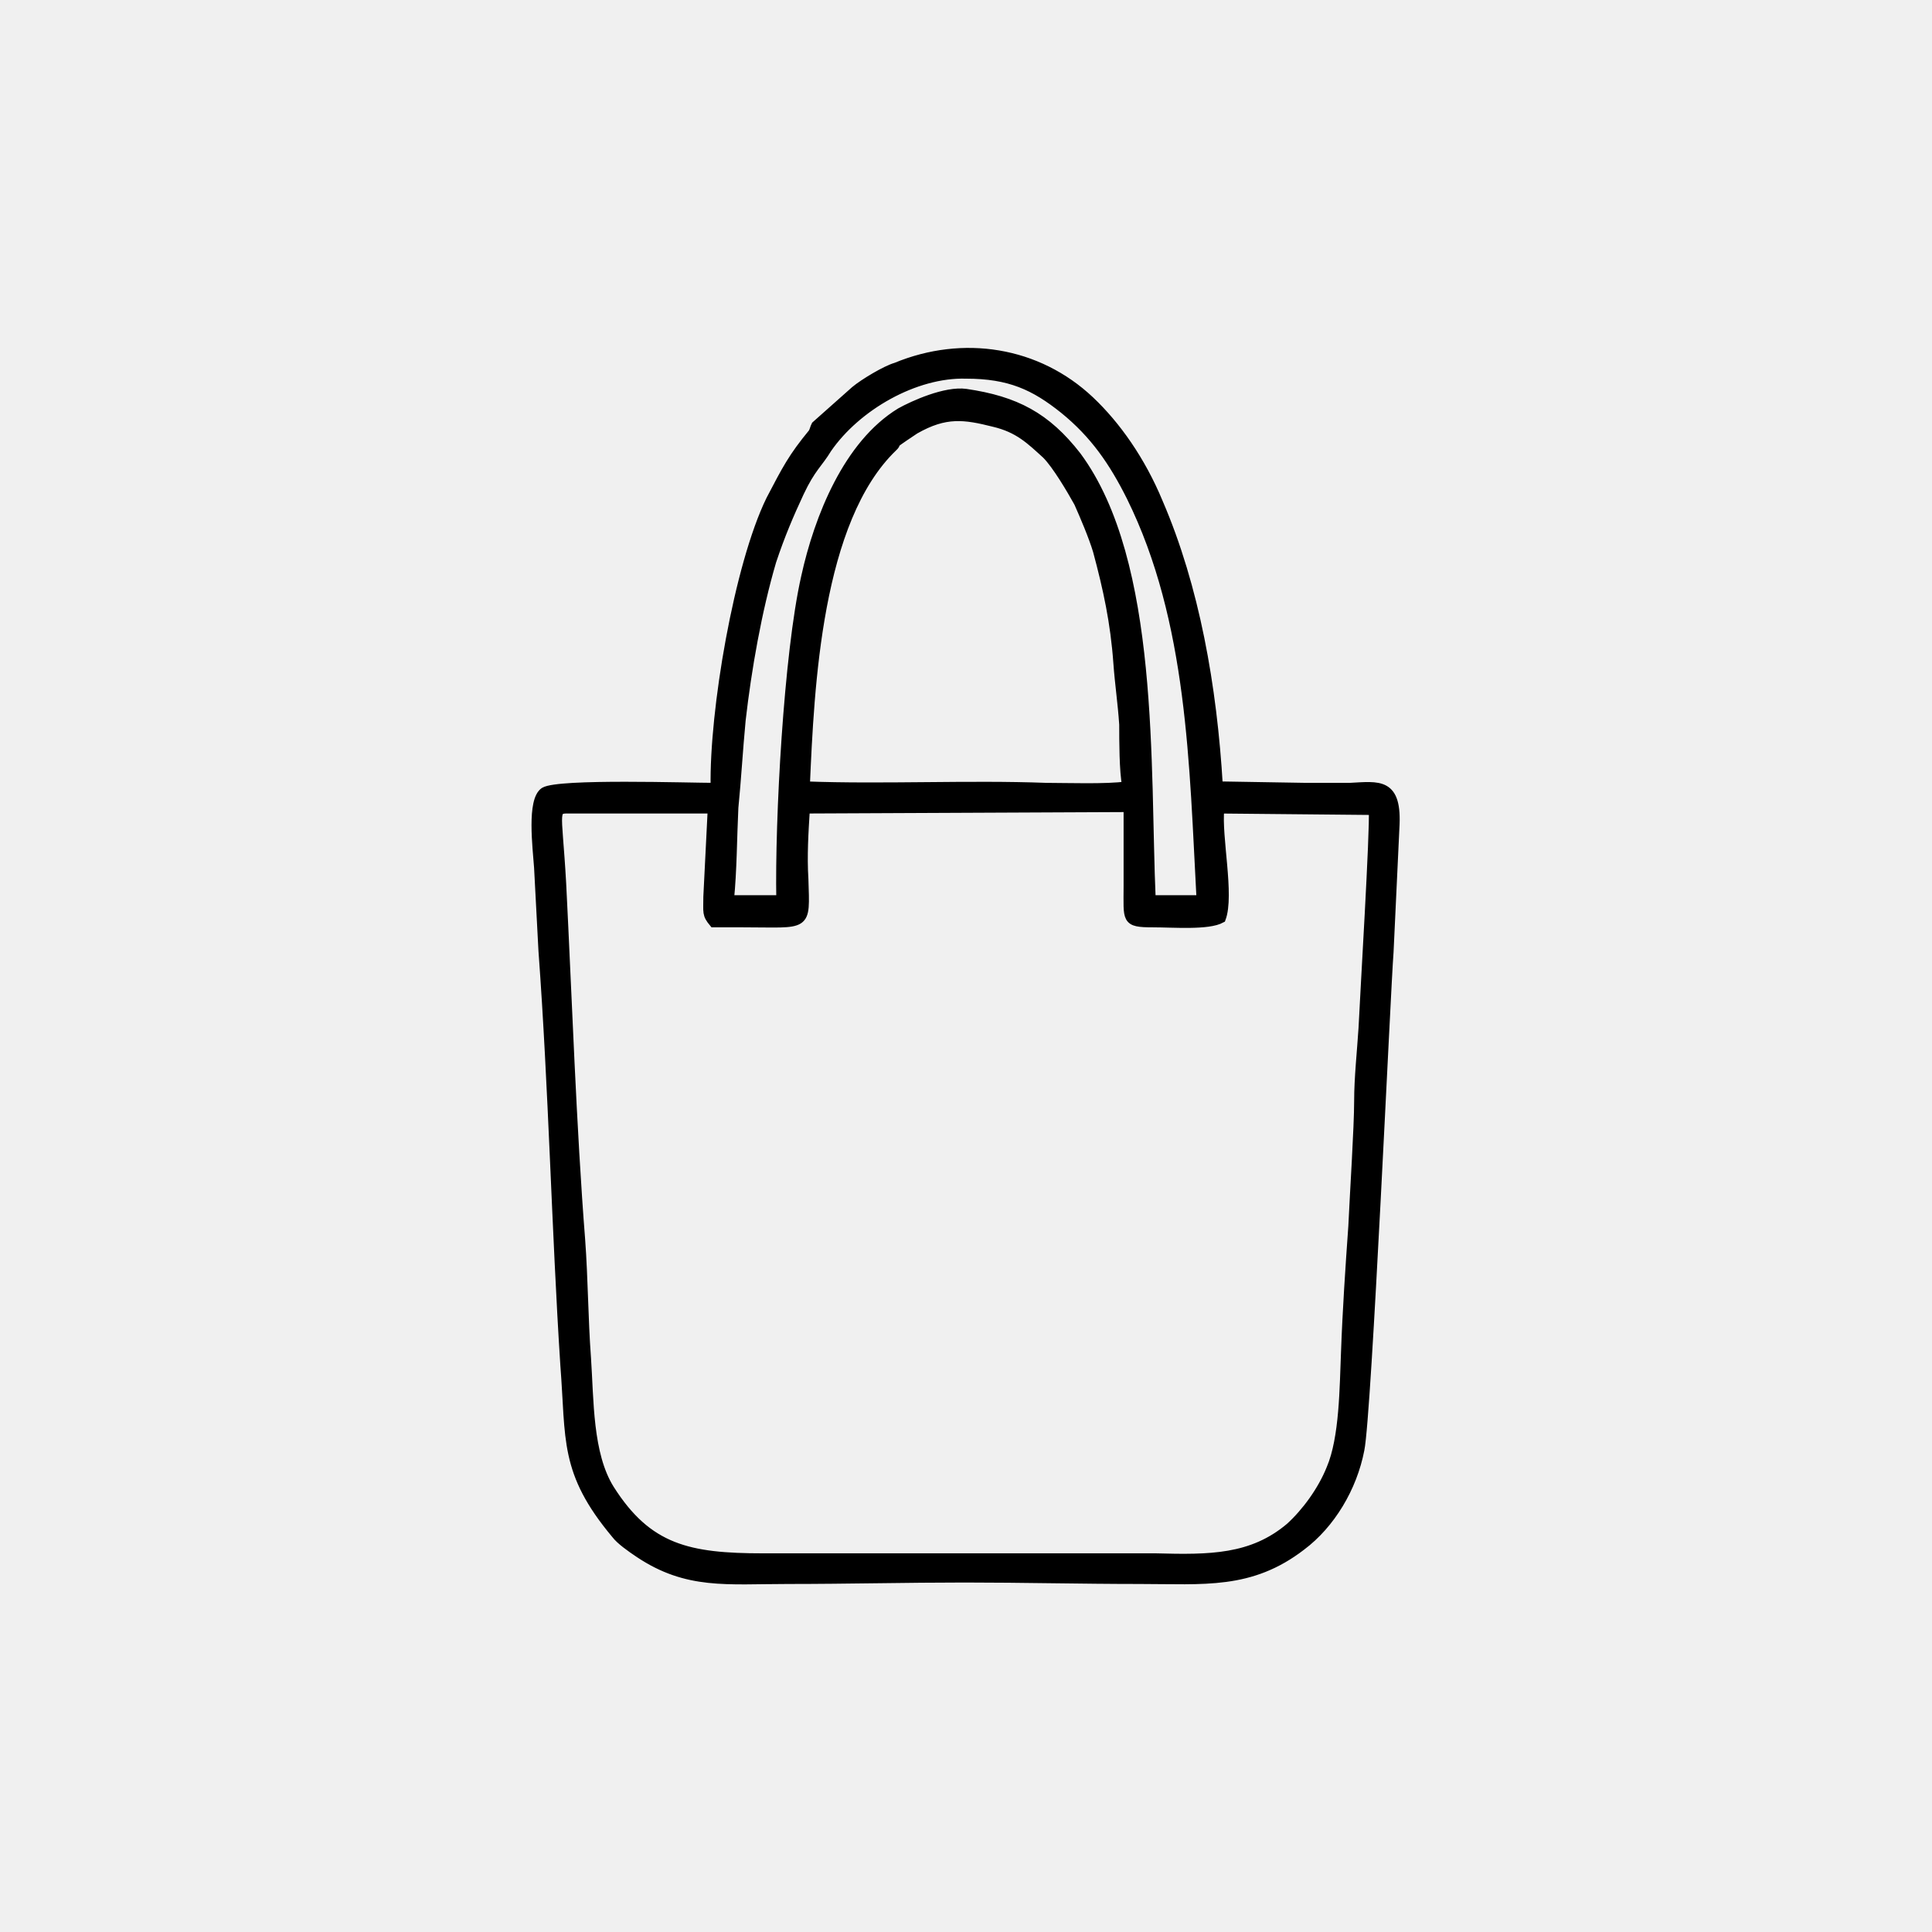
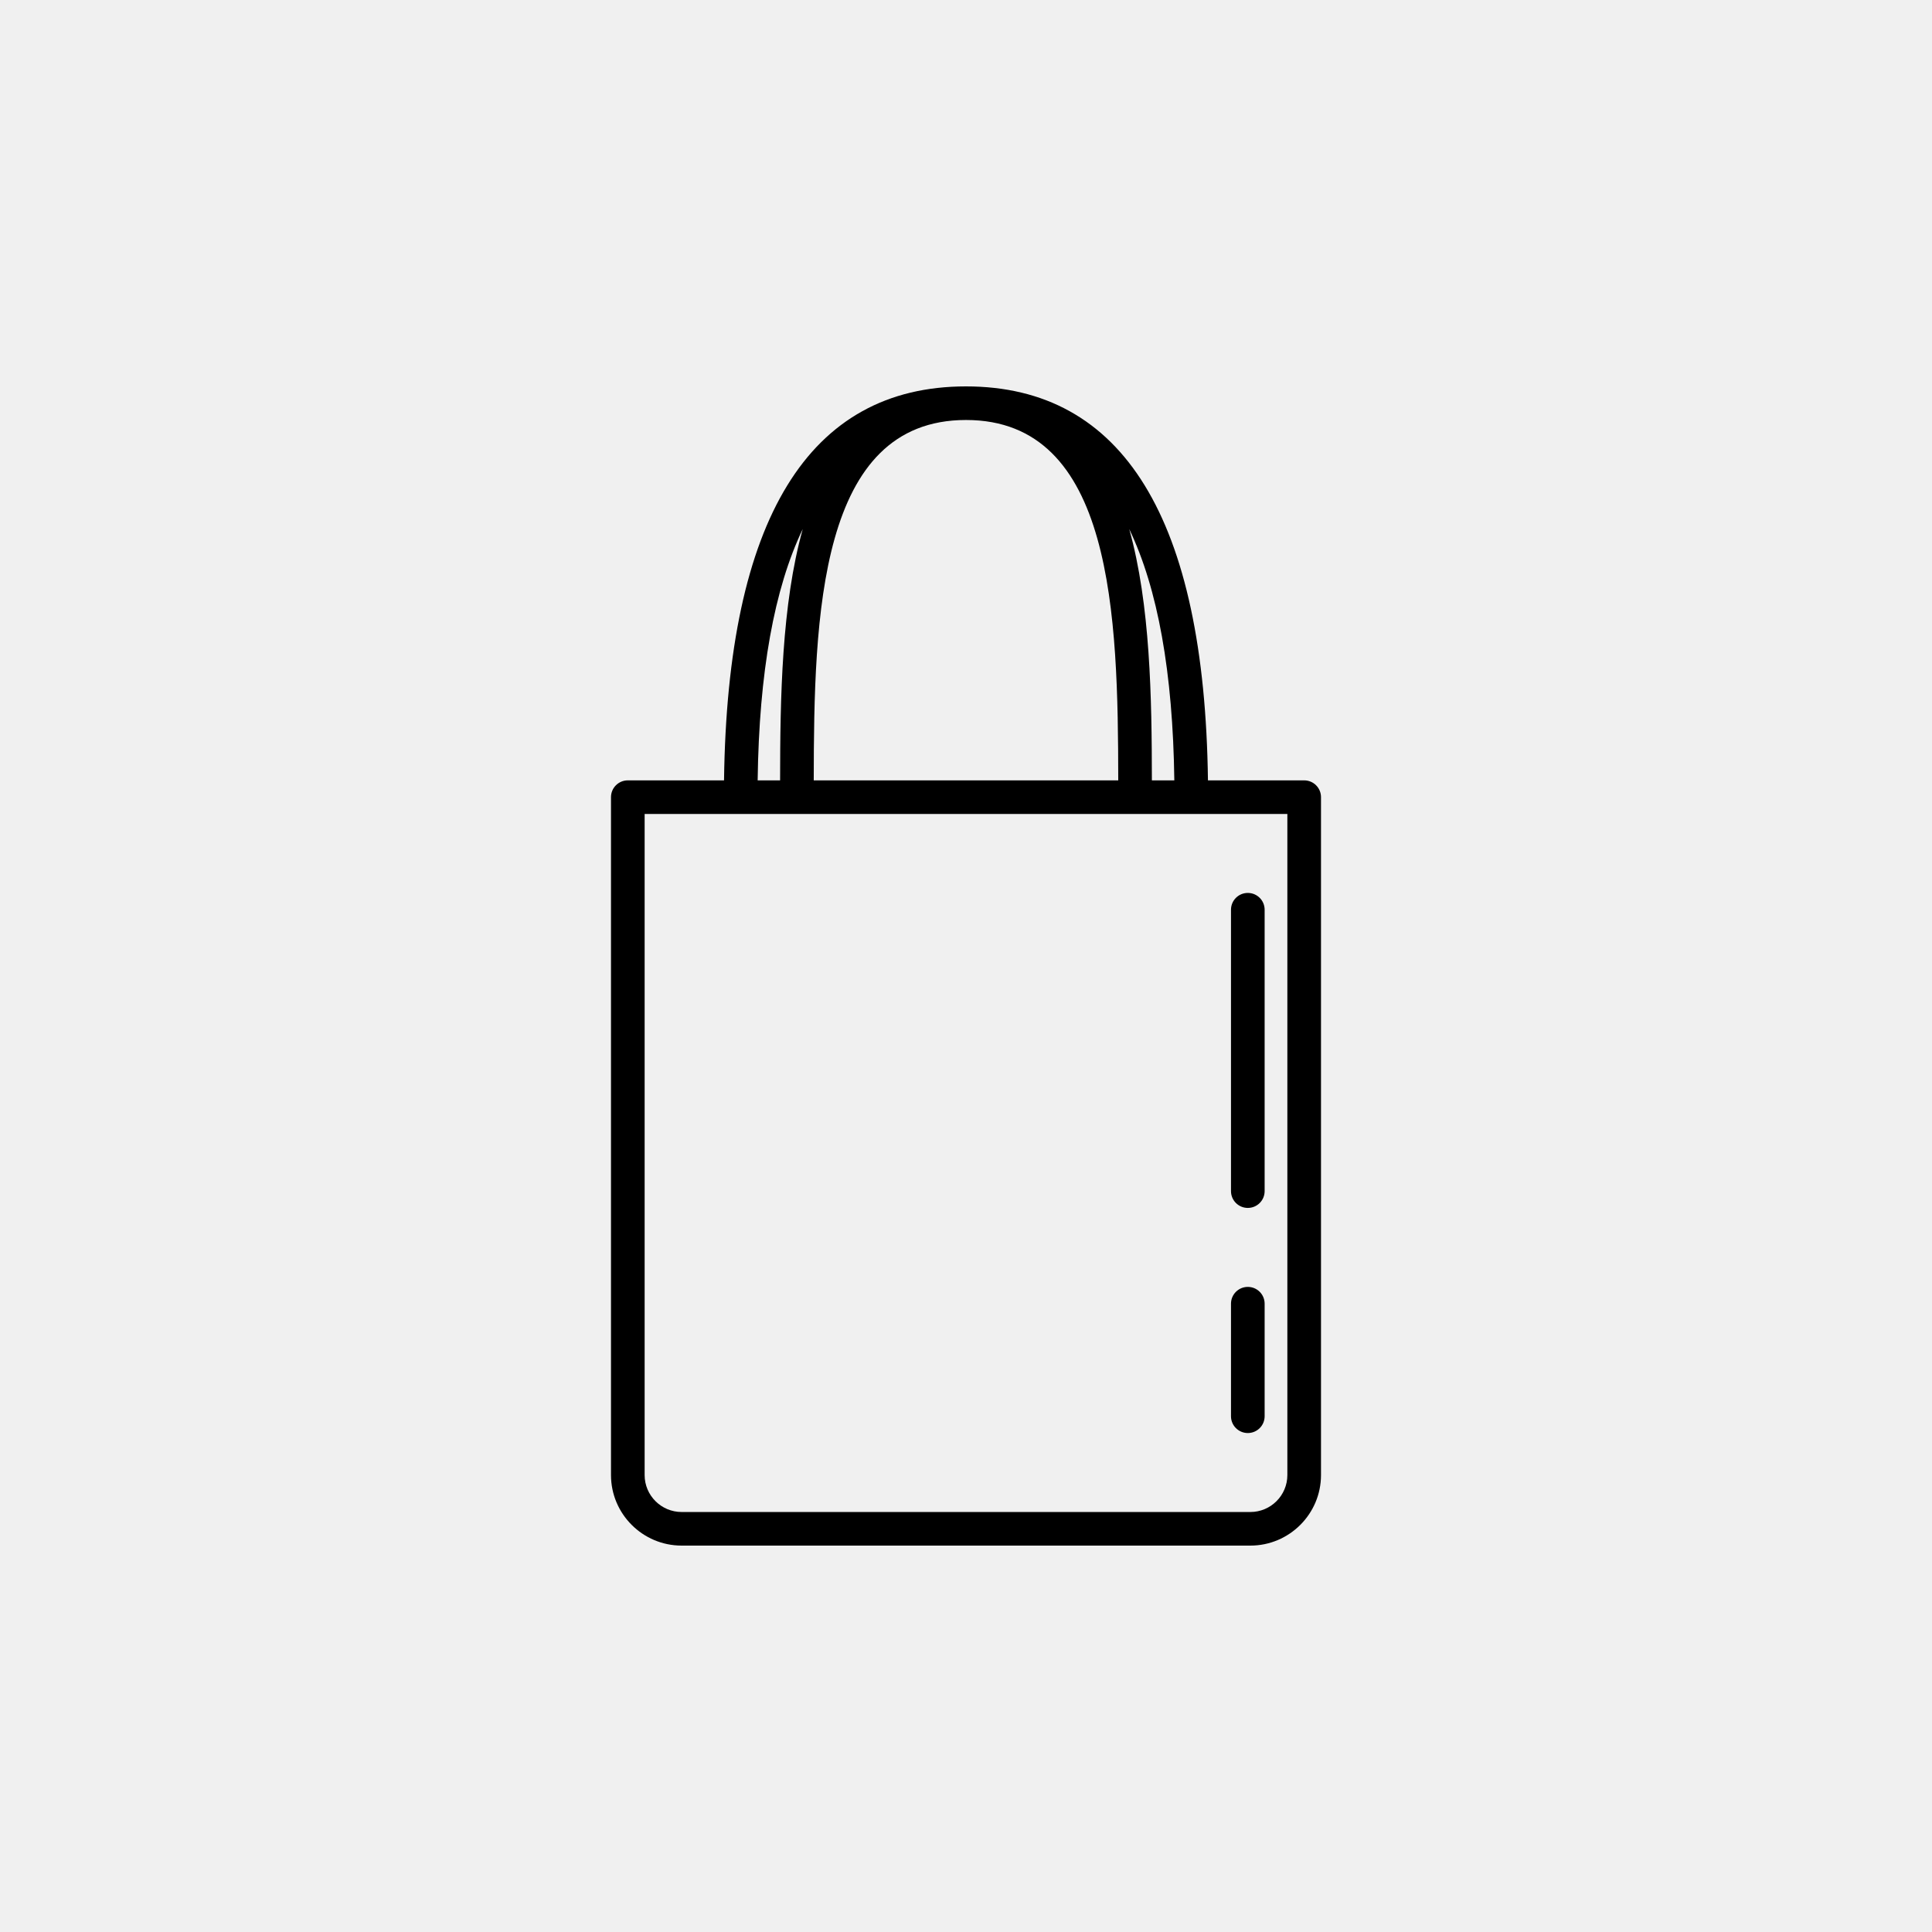
- <svg xmlns="http://www.w3.org/2000/svg" xml:space="preserve" width="76px" height="76px" version="1.1" style="shape-rendering:geometricPrecision; text-rendering:geometricPrecision; image-rendering:optimizeQuality; fill-rule:evenodd; clip-rule:evenodd" viewBox="0 0 13.24 13.21">
-   <defs>
-     <style type="text/css">
-    
-     .str0 {stroke:black;stroke-width:0.06;stroke-miterlimit:22.926}
-     .fil0 {fill:none}
-     .fil1 {fill:#000000}
-      @media (prefers-color-scheme: dark) {
-         .fil1 { fill: #ffffff; }
-     }
-    
-   </style>
-   </defs>
-   <g id="Layer_x0020_1">
-     <rect class="fil0" width="13.24" height="13.21" rx="1.86" ry="1.85" />
-     <path class="fil1 str0" d="M4.9 5.38c-0.18,0 -1.07,-0.03 -1.17,0.03 -0.09,0.06 -0.05,0.38 -0.04,0.52 0.01,0.19 0.02,0.38 0.03,0.57 0.07,0.95 0.09,1.91 0.15,2.84 0.04,0.51 -0.01,0.73 0.35,1.16 0.03,0.04 0.1,0.09 0.16,0.13 0.33,0.22 0.6,0.18 1.02,0.18 0.41,0 0.81,-0.01 1.21,-0.01 0.4,0 0.8,0.01 1.2,0.01 0.44,0 0.76,0.04 1.11,-0.23 0.2,-0.15 0.35,-0.4 0.4,-0.66 0.05,-0.24 0.18,-3.16 0.2,-3.41l0.04 -0.85c0.02,-0.32 -0.11,-0.29 -0.31,-0.28 -0.1,0 -0.2,0 -0.3,0l-0.6 -0.01c-0.04,-0.68 -0.16,-1.36 -0.41,-1.94 -0.12,-0.29 -0.29,-0.53 -0.47,-0.7 -0.36,-0.34 -0.87,-0.42 -1.33,-0.23 -0.07,0.02 -0.22,0.11 -0.28,0.16l-0.27 0.24c-0.01,0.02 -0.01,0.03 -0.02,0.05 -0.14,0.17 -0.18,0.25 -0.29,0.46 -0.22,0.45 -0.39,1.45 -0.38,1.97zm0.33 5.28c0.6,0 1.2,0 1.8,0 0.3,0 0.6,0 0.89,0 0.37,0.01 0.66,0.01 0.92,-0.21 0.11,-0.1 0.22,-0.25 0.28,-0.4 0.09,-0.21 0.09,-0.56 0.1,-0.8 0.01,-0.28 0.03,-0.58 0.05,-0.86 0.01,-0.22 0.04,-0.68 0.04,-0.86 0,-0.16 0.02,-0.34 0.03,-0.5 0.01,-0.22 0.08,-1.37 0.07,-1.49l-1.05 -0.01c-0.02,0.19 0.07,0.59 0.01,0.75 -0.09,0.05 -0.33,0.03 -0.47,0.03 -0.19,0 -0.17,-0.02 -0.17,-0.25l0 -0.54 -2.21 0.01c-0.01,0.16 -0.02,0.32 -0.01,0.48 0.01,0.34 0.03,0.3 -0.42,0.3l-0.2 0c-0.05,-0.06 -0.04,-0.07 -0.04,-0.18l0.03 -0.6 -0.95 0c-0.15,0 -0.11,-0.03 -0.08,0.51 0.04,0.79 0.07,1.68 0.13,2.44 0.02,0.27 0.02,0.54 0.04,0.81 0.02,0.29 0.01,0.66 0.16,0.9 0.26,0.41 0.54,0.47 1.05,0.47zm0.29 -5.29c0.53,0.02 1.12,-0.01 1.65,0.01 0.13,0 0.42,0.01 0.55,-0.01 -0.02,-0.1 -0.02,-0.31 -0.02,-0.42 -0.01,-0.15 -0.03,-0.28 -0.04,-0.42 -0.02,-0.28 -0.07,-0.51 -0.14,-0.77 -0.03,-0.1 -0.09,-0.24 -0.13,-0.33 -0.05,-0.09 -0.15,-0.26 -0.22,-0.33 -0.11,-0.1 -0.19,-0.18 -0.36,-0.22 -0.2,-0.05 -0.33,-0.07 -0.54,0.05 -0.03,0.02 -0.12,0.08 -0.13,0.09 -0.01,0.02 0,0.01 -0.02,0.03 -0.52,0.5 -0.57,1.64 -0.6,2.32zm-0.52 0.78l0.35 0c-0.01,-0.54 0.05,-1.68 0.17,-2.21 0.09,-0.41 0.29,-0.91 0.65,-1.13 0.09,-0.05 0.31,-0.15 0.45,-0.13 0.34,0.05 0.55,0.16 0.76,0.43 0.54,0.73 0.47,2.14 0.51,3.04l0.34 0c-0.05,-0.92 -0.06,-1.91 -0.48,-2.76 -0.12,-0.24 -0.25,-0.43 -0.46,-0.6 -0.2,-0.16 -0.37,-0.24 -0.67,-0.24 -0.35,-0.01 -0.75,0.22 -0.95,0.51 -0.06,0.1 -0.11,0.13 -0.19,0.3 -0.07,0.15 -0.13,0.29 -0.19,0.47 -0.1,0.34 -0.17,0.74 -0.21,1.09 -0.02,0.21 -0.03,0.4 -0.05,0.6 -0.01,0.21 -0.01,0.43 -0.03,0.63z" />
+ <svg xmlns="http://www.w3.org/2000/svg" version="1.1" width="512" height="512" x="0" y="0" viewBox="0 0 2500 2500" style="enable-background:new 0 0 512 512" xml:space="preserve">
+   <style>
+         path { fill: #000; } /* Default (light mode) */
+         @media (prefers-color-scheme: dark) {
+         path { fill: #fff; } /* Dark mode */
+         }
+     </style>
+   <g transform="matrix(0.6,0,0,0.6,499.998,500)">
+     <path d="M1979.35 849.64h-207.54C1764.52 286.32 1589.35 0 1249.98 0S735.45 286.32 728.16 849.64H520.65c-20.04 0-36.28 16.22-36.28 36.22v1462c0 83.88 68.36 152.14 152.37 152.14h1226.51c84 0 152.37-68.26 152.37-152.14v-1462c0-20.01-16.24-36.22-36.28-36.22zm-280.06 0h-48.4c-.19-177.15-3.22-379.13-48.87-542 61.63 128.41 94.18 309.26 97.27 542zM1249.98 72.45c317.6 0 328.02 421.64 328.36 777.19H921.63c.34-355.54 10.76-777.19 328.35-777.19zM897.94 307.64c-45.66 162.87-48.68 364.85-48.87 542h-48.4c3.08-232.74 35.63-413.59 97.27-542zm1045.12 2040.22c0 43.95-35.8 79.69-79.81 79.69H636.74c-44.02 0-79.81-35.74-79.81-79.69V922.08h1386.14v1425.77z" opacity="1" data-original="#000000" />
+     <path d="M1857.78 2257.24c20.04 0 36.28-16.22 36.28-36.22v-242.73c0-20.01-16.24-36.22-36.28-36.22s-36.28 16.22-36.28 36.22v242.73c0 20.01 16.24 36.22 36.28 36.22zM1857.78 1771.75c20.04 0 36.28-16.22 36.28-36.22v-606.9c0-20.01-16.24-36.22-36.28-36.22s-36.28 16.22-36.28 36.22v606.9c0 20.01 16.24 36.22 36.28 36.22z" opacity="1" data-original="#000000" />
  </g>
</svg>
